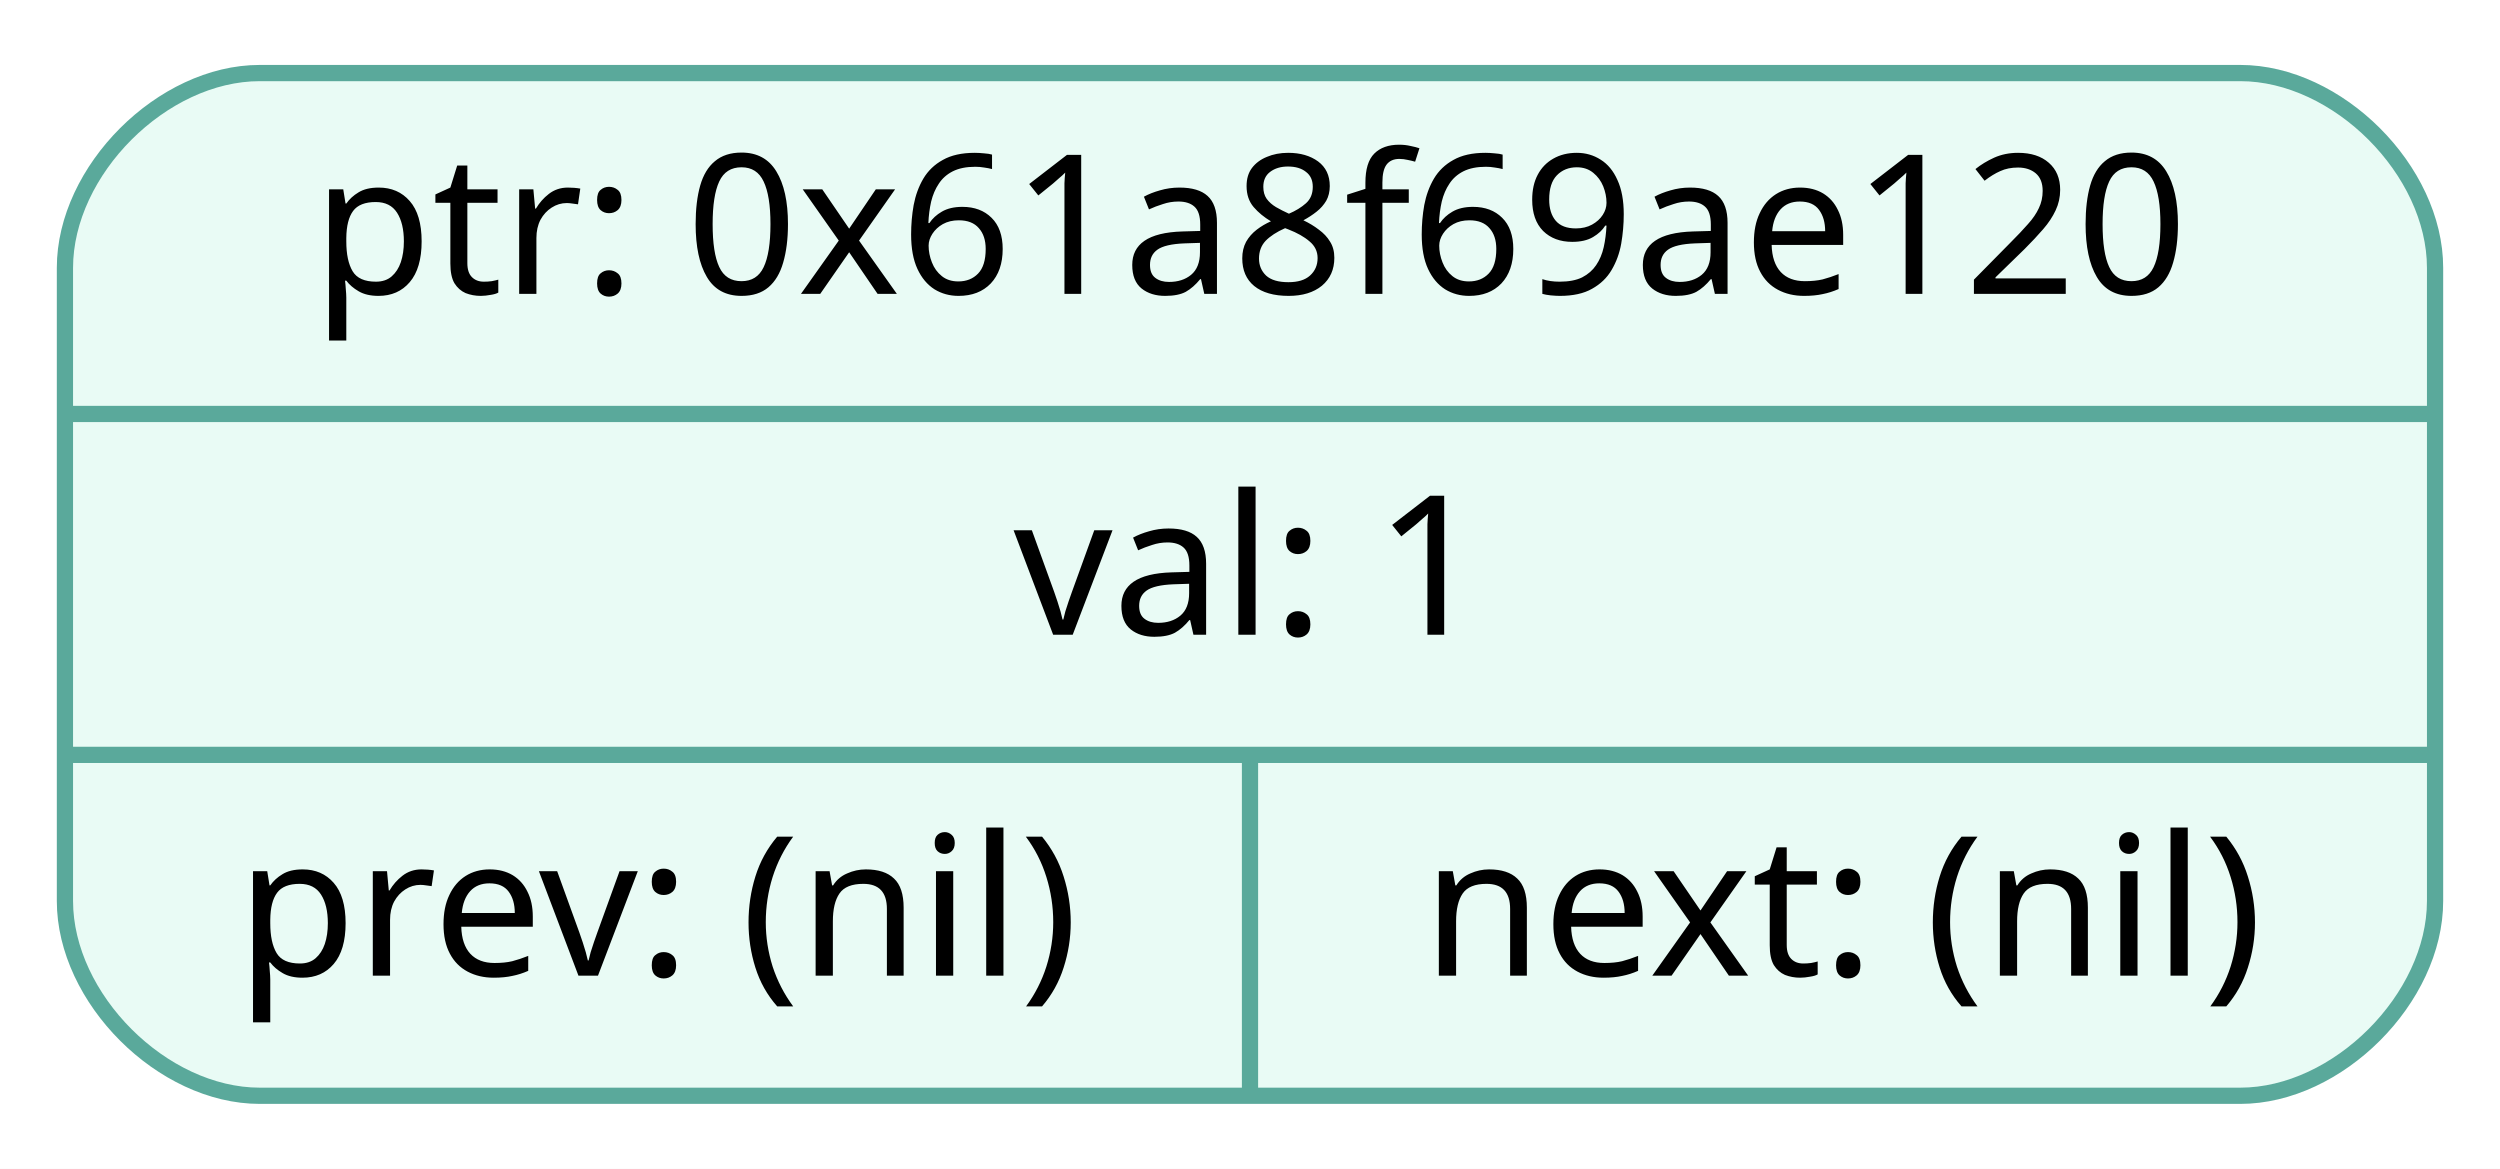
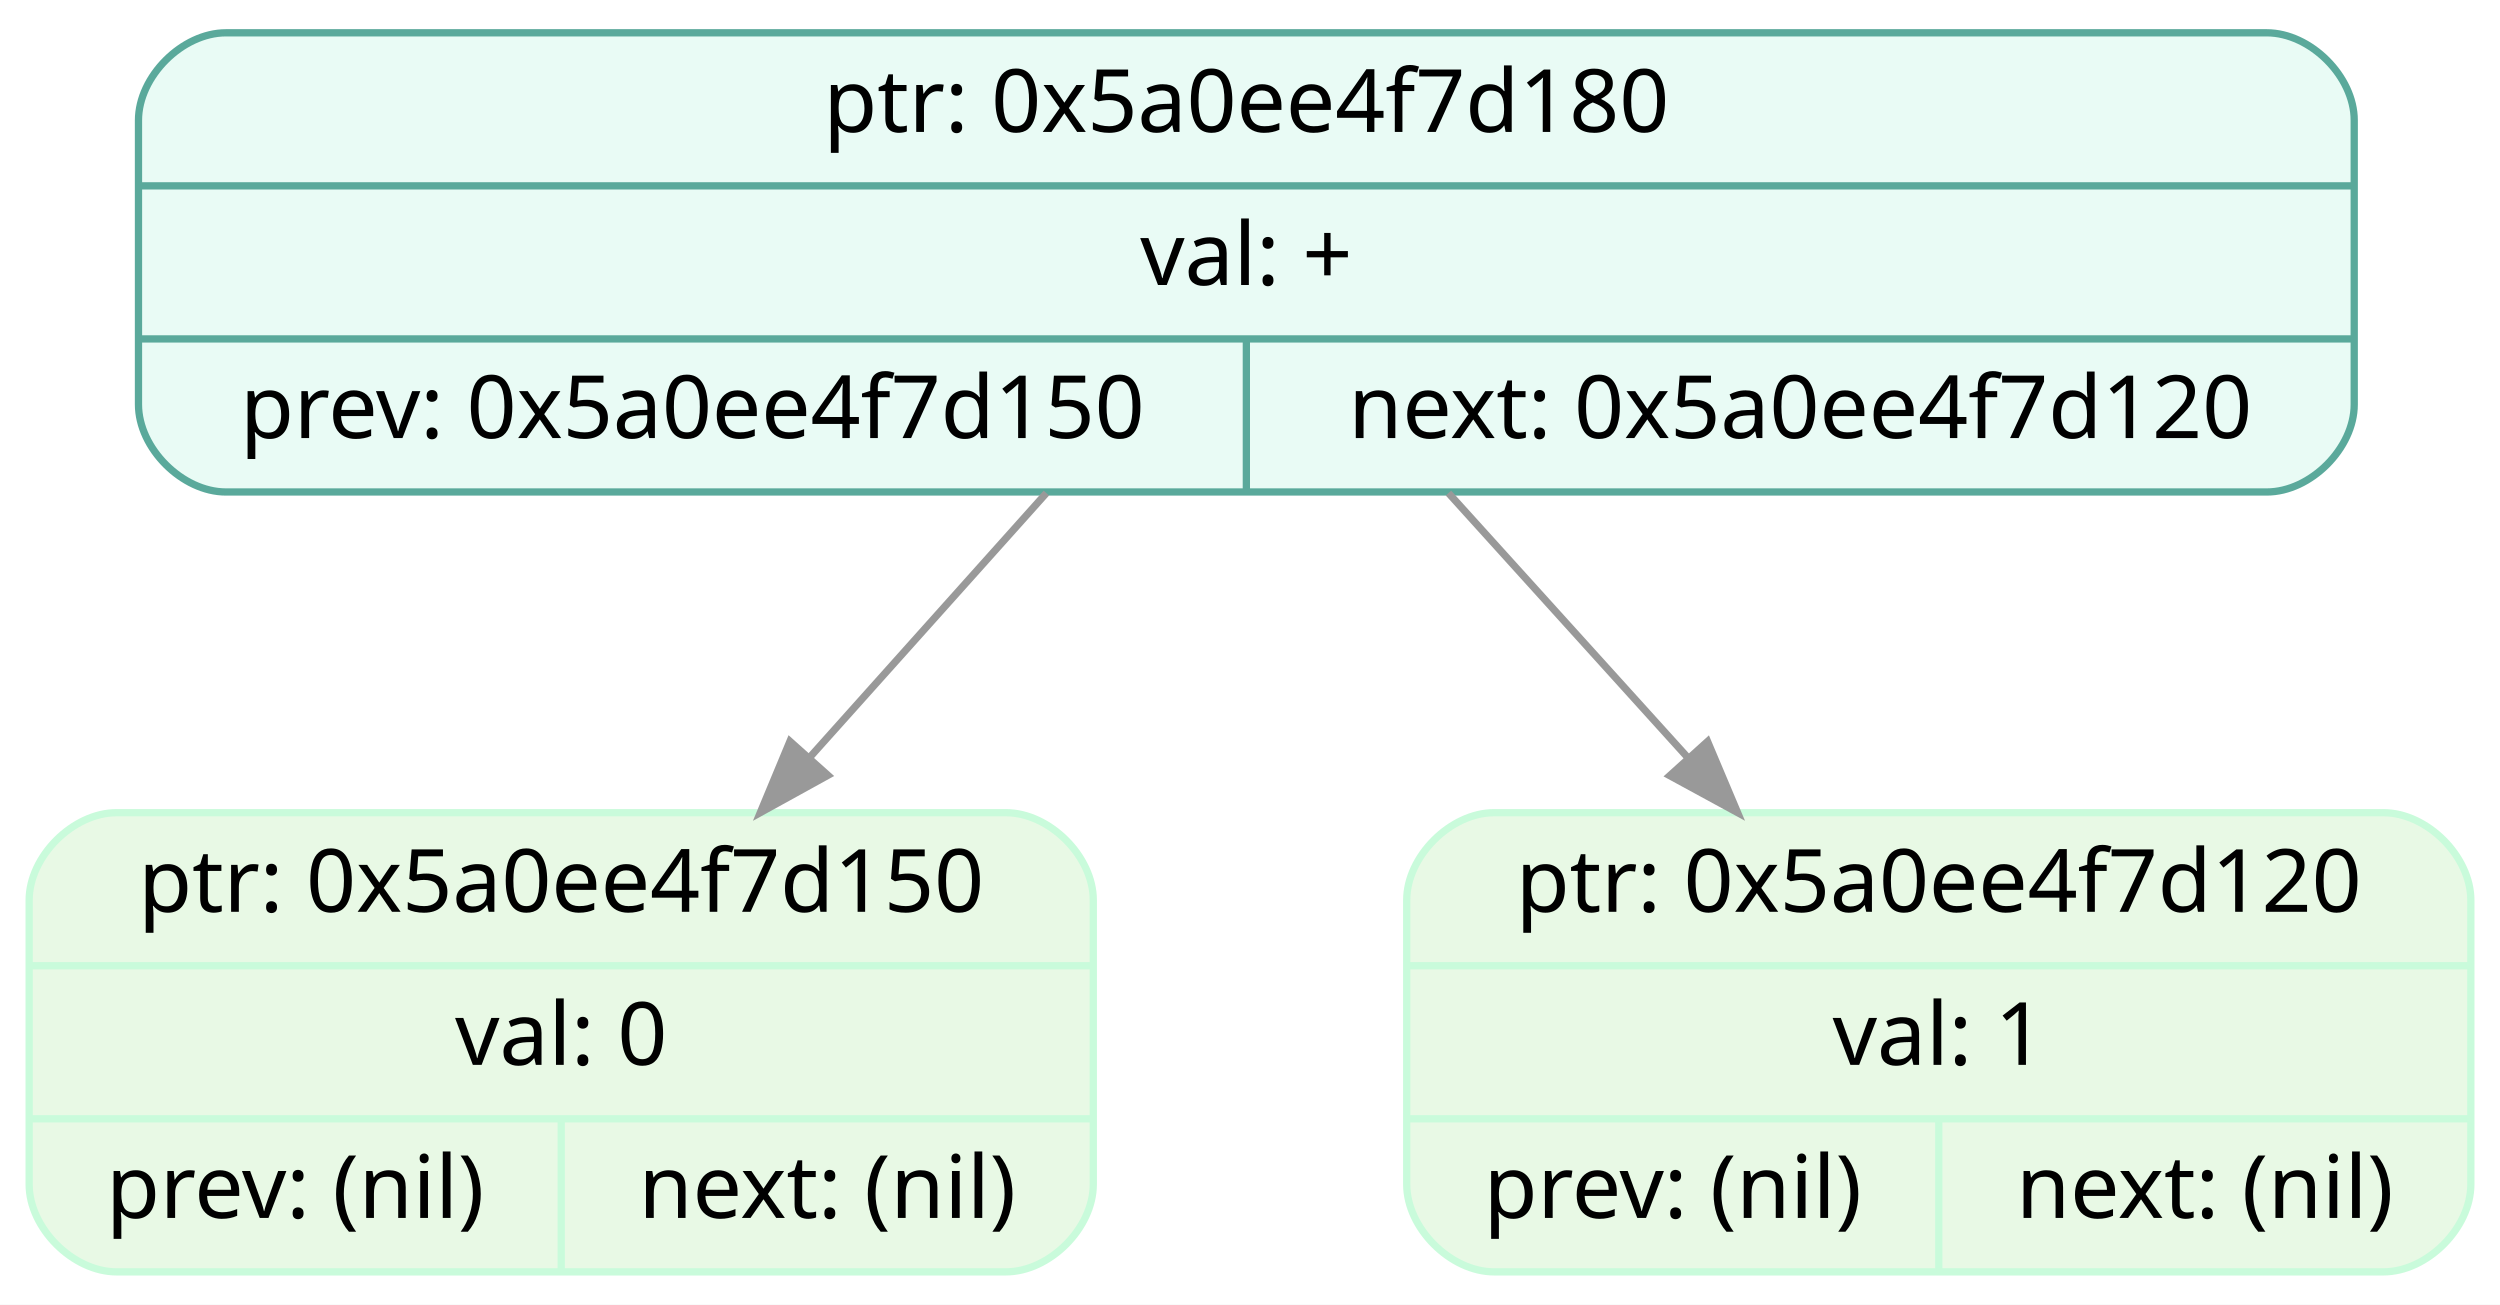
- <svg xmlns="http://www.w3.org/2000/svg" width="154pt" height="72pt" viewBox="0.00 0.00 154.00 72.00">
-   <g id="graph0" class="graph" transform="scale(1 1) rotate(0) translate(4 68)">
-     <polygon fill="white" stroke="transparent" points="-4,4 -4,-68 150,-68 150,4 -4,4" />
+ <svg xmlns="http://www.w3.org/2000/svg" width="343pt" height="179pt" viewBox="0.00 0.00 343.00 179.00">
+   <g id="graph0" class="graph" transform="scale(1 1) rotate(0) translate(4 175)">
+     <polygon fill="white" stroke="transparent" points="-4,4 -4,-175 339,-175 339,4 -4,4" />
    <g id="node1" class="node">
-       <path fill="#e9fbf5" stroke="#5aa99b" d="M12,-0.5C12,-0.5 134,-0.5 134,-0.5 140,-0.5 146,-6.5 146,-12.5 146,-12.5 146,-51.5 146,-51.5 146,-57.5 140,-63.5 134,-63.5 134,-63.5 12,-63.5 12,-63.5 6,-63.5 0,-57.5 0,-51.5 0,-51.5 0,-12.5 0,-12.5 0,-6.5 6,-0.5 12,-0.5" />
-       <text text-anchor="middle" x="73" y="-49.9" font-family="Fira Mono" font-size="12.00">ptr: 0x61a8f69ae120</text>
-       <polyline fill="none" stroke="#5aa99b" points="0,-42.5 146,-42.5 " />
-       <text text-anchor="middle" x="73" y="-28.9" font-family="Fira Mono" font-size="12.00">val: 1</text>
-       <polyline fill="none" stroke="#5aa99b" points="0,-21.5 146,-21.5 " />
+       <path fill="#e9fbf5" stroke="#5aa99b" d="M27,-107.5C27,-107.5 307,-107.5 307,-107.5 313,-107.5 319,-113.5 319,-119.5 319,-119.5 319,-158.5 319,-158.5 319,-164.5 313,-170.5 307,-170.5 307,-170.5 27,-170.5 27,-170.5 21,-170.5 15,-164.5 15,-158.5 15,-158.5 15,-119.5 15,-119.5 15,-113.5 21,-107.5 27,-107.5" />
+       <text text-anchor="middle" x="167" y="-156.9" font-family="Fira Mono" font-size="12.00">ptr: 0x5a0ee4f7d180</text>
+       <polyline fill="none" stroke="#5aa99b" points="15,-149.5 319,-149.5 " />
+       <text text-anchor="middle" x="167" y="-135.9" font-family="Fira Mono" font-size="12.00">val: +</text>
+       <polyline fill="none" stroke="#5aa99b" points="15,-128.5 319,-128.5 " />
+       <text text-anchor="middle" x="91" y="-114.9" font-family="Fira Mono" font-size="12.00">prev: 0x5a0ee4f7d150</text>
+       <polyline fill="none" stroke="#5aa99b" points="167,-107.5 167,-128.5 " />
+       <text text-anchor="middle" x="243" y="-114.9" font-family="Fira Mono" font-size="12.00">next: 0x5a0ee4f7d120</text>
+     </g>
+     <g id="node2" class="node">
+       <path fill="#e8f9e5" stroke="#c9fbdb" d="M12,-0.5C12,-0.5 134,-0.5 134,-0.5 140,-0.5 146,-6.5 146,-12.5 146,-12.5 146,-51.5 146,-51.5 146,-57.5 140,-63.5 134,-63.5 134,-63.5 12,-63.5 12,-63.5 6,-63.5 0,-57.5 0,-51.5 0,-51.5 0,-12.5 0,-12.5 0,-6.5 6,-0.5 12,-0.5" />
+       <text text-anchor="middle" x="73" y="-49.9" font-family="Fira Mono" font-size="12.00">ptr: 0x5a0ee4f7d150</text>
+       <polyline fill="none" stroke="#c9fbdb" points="0,-42.5 146,-42.5 " />
+       <text text-anchor="middle" x="73" y="-28.9" font-family="Fira Mono" font-size="12.00">val: 0</text>
+       <polyline fill="none" stroke="#c9fbdb" points="0,-21.5 146,-21.5 " />
      <text text-anchor="middle" x="36.5" y="-7.9" font-family="Fira Mono" font-size="12.00">prev: (nil)</text>
-       <polyline fill="none" stroke="#5aa99b" points="73,-0.5 73,-21.5 " />
+       <polyline fill="none" stroke="#c9fbdb" points="73,-0.5 73,-21.5 " />
      <text text-anchor="middle" x="109.5" y="-7.9" font-family="Fira Mono" font-size="12.00">next: (nil)</text>
+     </g>
+     <g id="edge1" class="edge">
+       <path fill="none" stroke="#999999" d="M139.56,-107.35C129.42,-96.03 117.81,-83.06 107.15,-71.15" />
+       <polygon fill="#999999" stroke="#999999" points="109.59,-68.63 100.31,-63.51 104.38,-73.29 109.59,-68.63" />
+     </g>
+     <g id="node3" class="node">
+       <path fill="#e8f9e5" stroke="#c9fbdb" d="M201,-0.5C201,-0.5 323,-0.5 323,-0.5 329,-0.5 335,-6.5 335,-12.5 335,-12.5 335,-51.5 335,-51.5 335,-57.5 329,-63.5 323,-63.5 323,-63.5 201,-63.5 201,-63.5 195,-63.5 189,-57.5 189,-51.5 189,-51.5 189,-12.5 189,-12.5 189,-6.5 195,-0.5 201,-0.5" />
+       <text text-anchor="middle" x="262" y="-49.9" font-family="Fira Mono" font-size="12.00">ptr: 0x5a0ee4f7d120</text>
+       <polyline fill="none" stroke="#c9fbdb" points="189,-42.5 335,-42.5 " />
+       <text text-anchor="middle" x="262" y="-28.9" font-family="Fira Mono" font-size="12.00">val: 1</text>
+       <polyline fill="none" stroke="#c9fbdb" points="189,-21.5 335,-21.5 " />
+       <text text-anchor="middle" x="225.5" y="-7.9" font-family="Fira Mono" font-size="12.00">prev: (nil)</text>
+       <polyline fill="none" stroke="#c9fbdb" points="262,-0.5 262,-21.5 " />
+       <text text-anchor="middle" x="298.5" y="-7.9" font-family="Fira Mono" font-size="12.00">next: (nil)</text>
+     </g>
+     <g id="edge2" class="edge">
+       <path fill="none" stroke="#999999" d="M194.73,-107.35C204.98,-96.03 216.71,-83.06 227.48,-71.15" />
+       <polygon fill="#999999" stroke="#999999" points="230.28,-73.27 234.4,-63.51 225.09,-68.58 230.28,-73.27" />
    </g>
  </g>
</svg>
